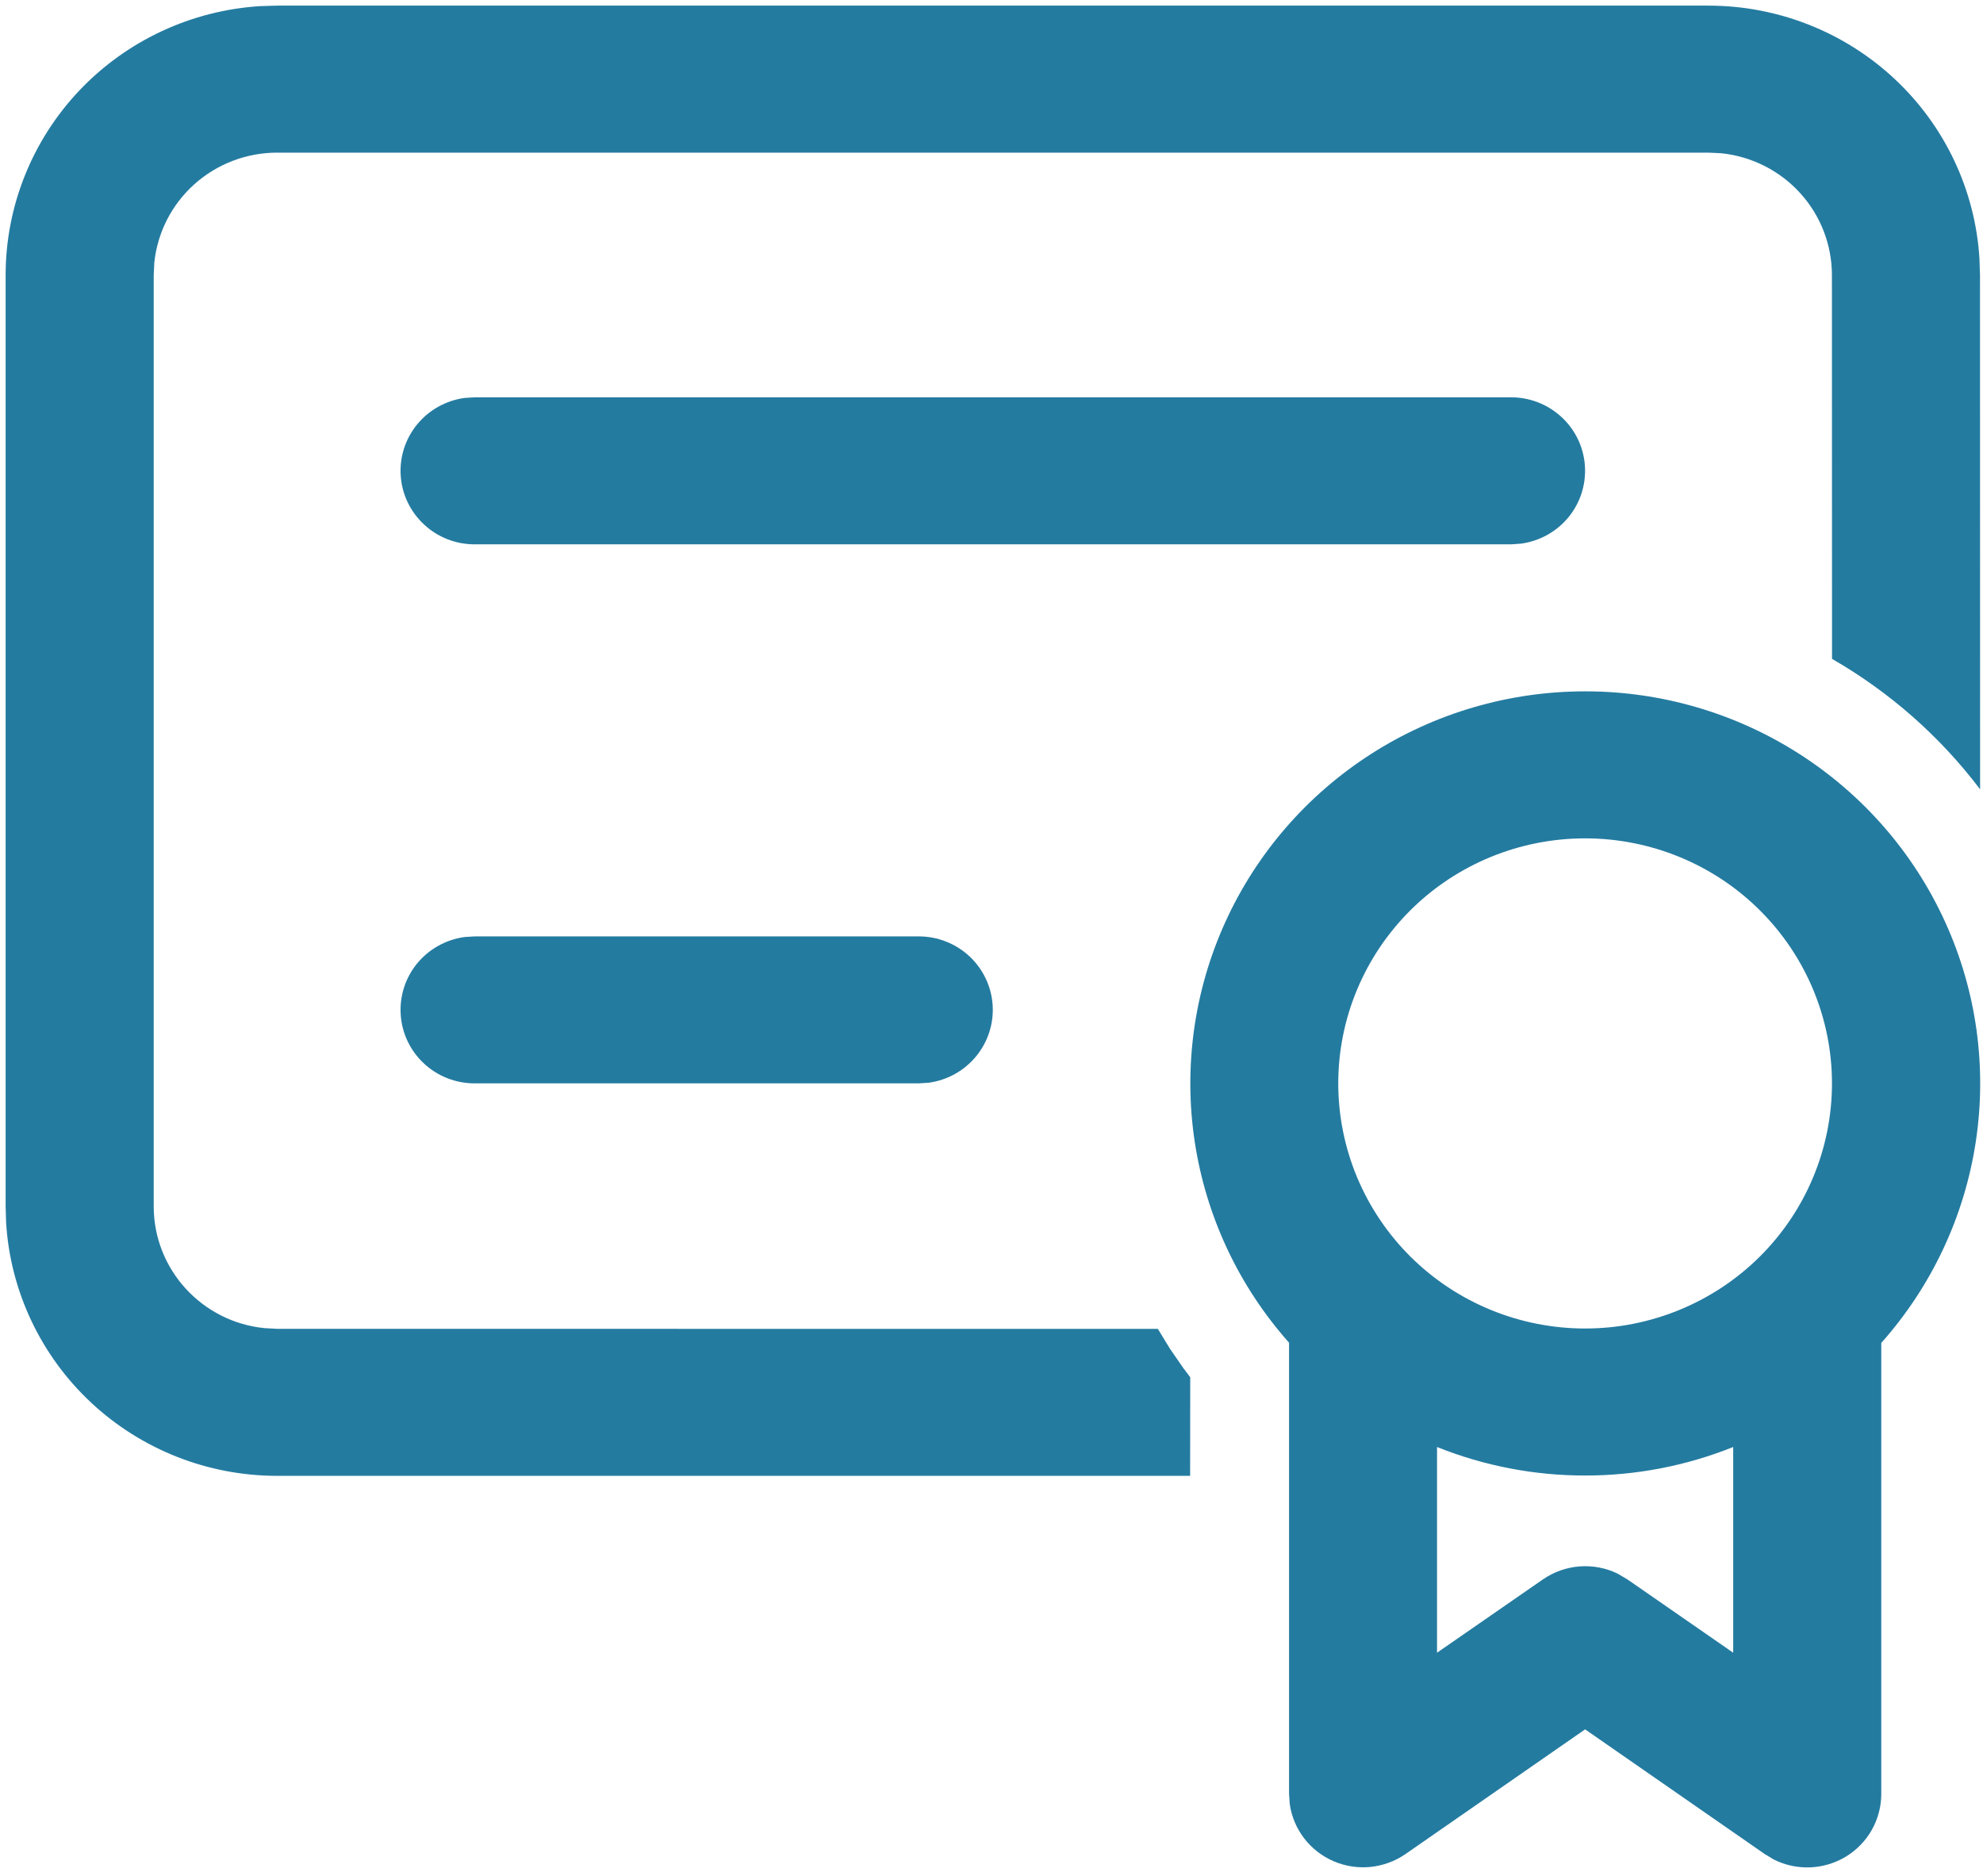
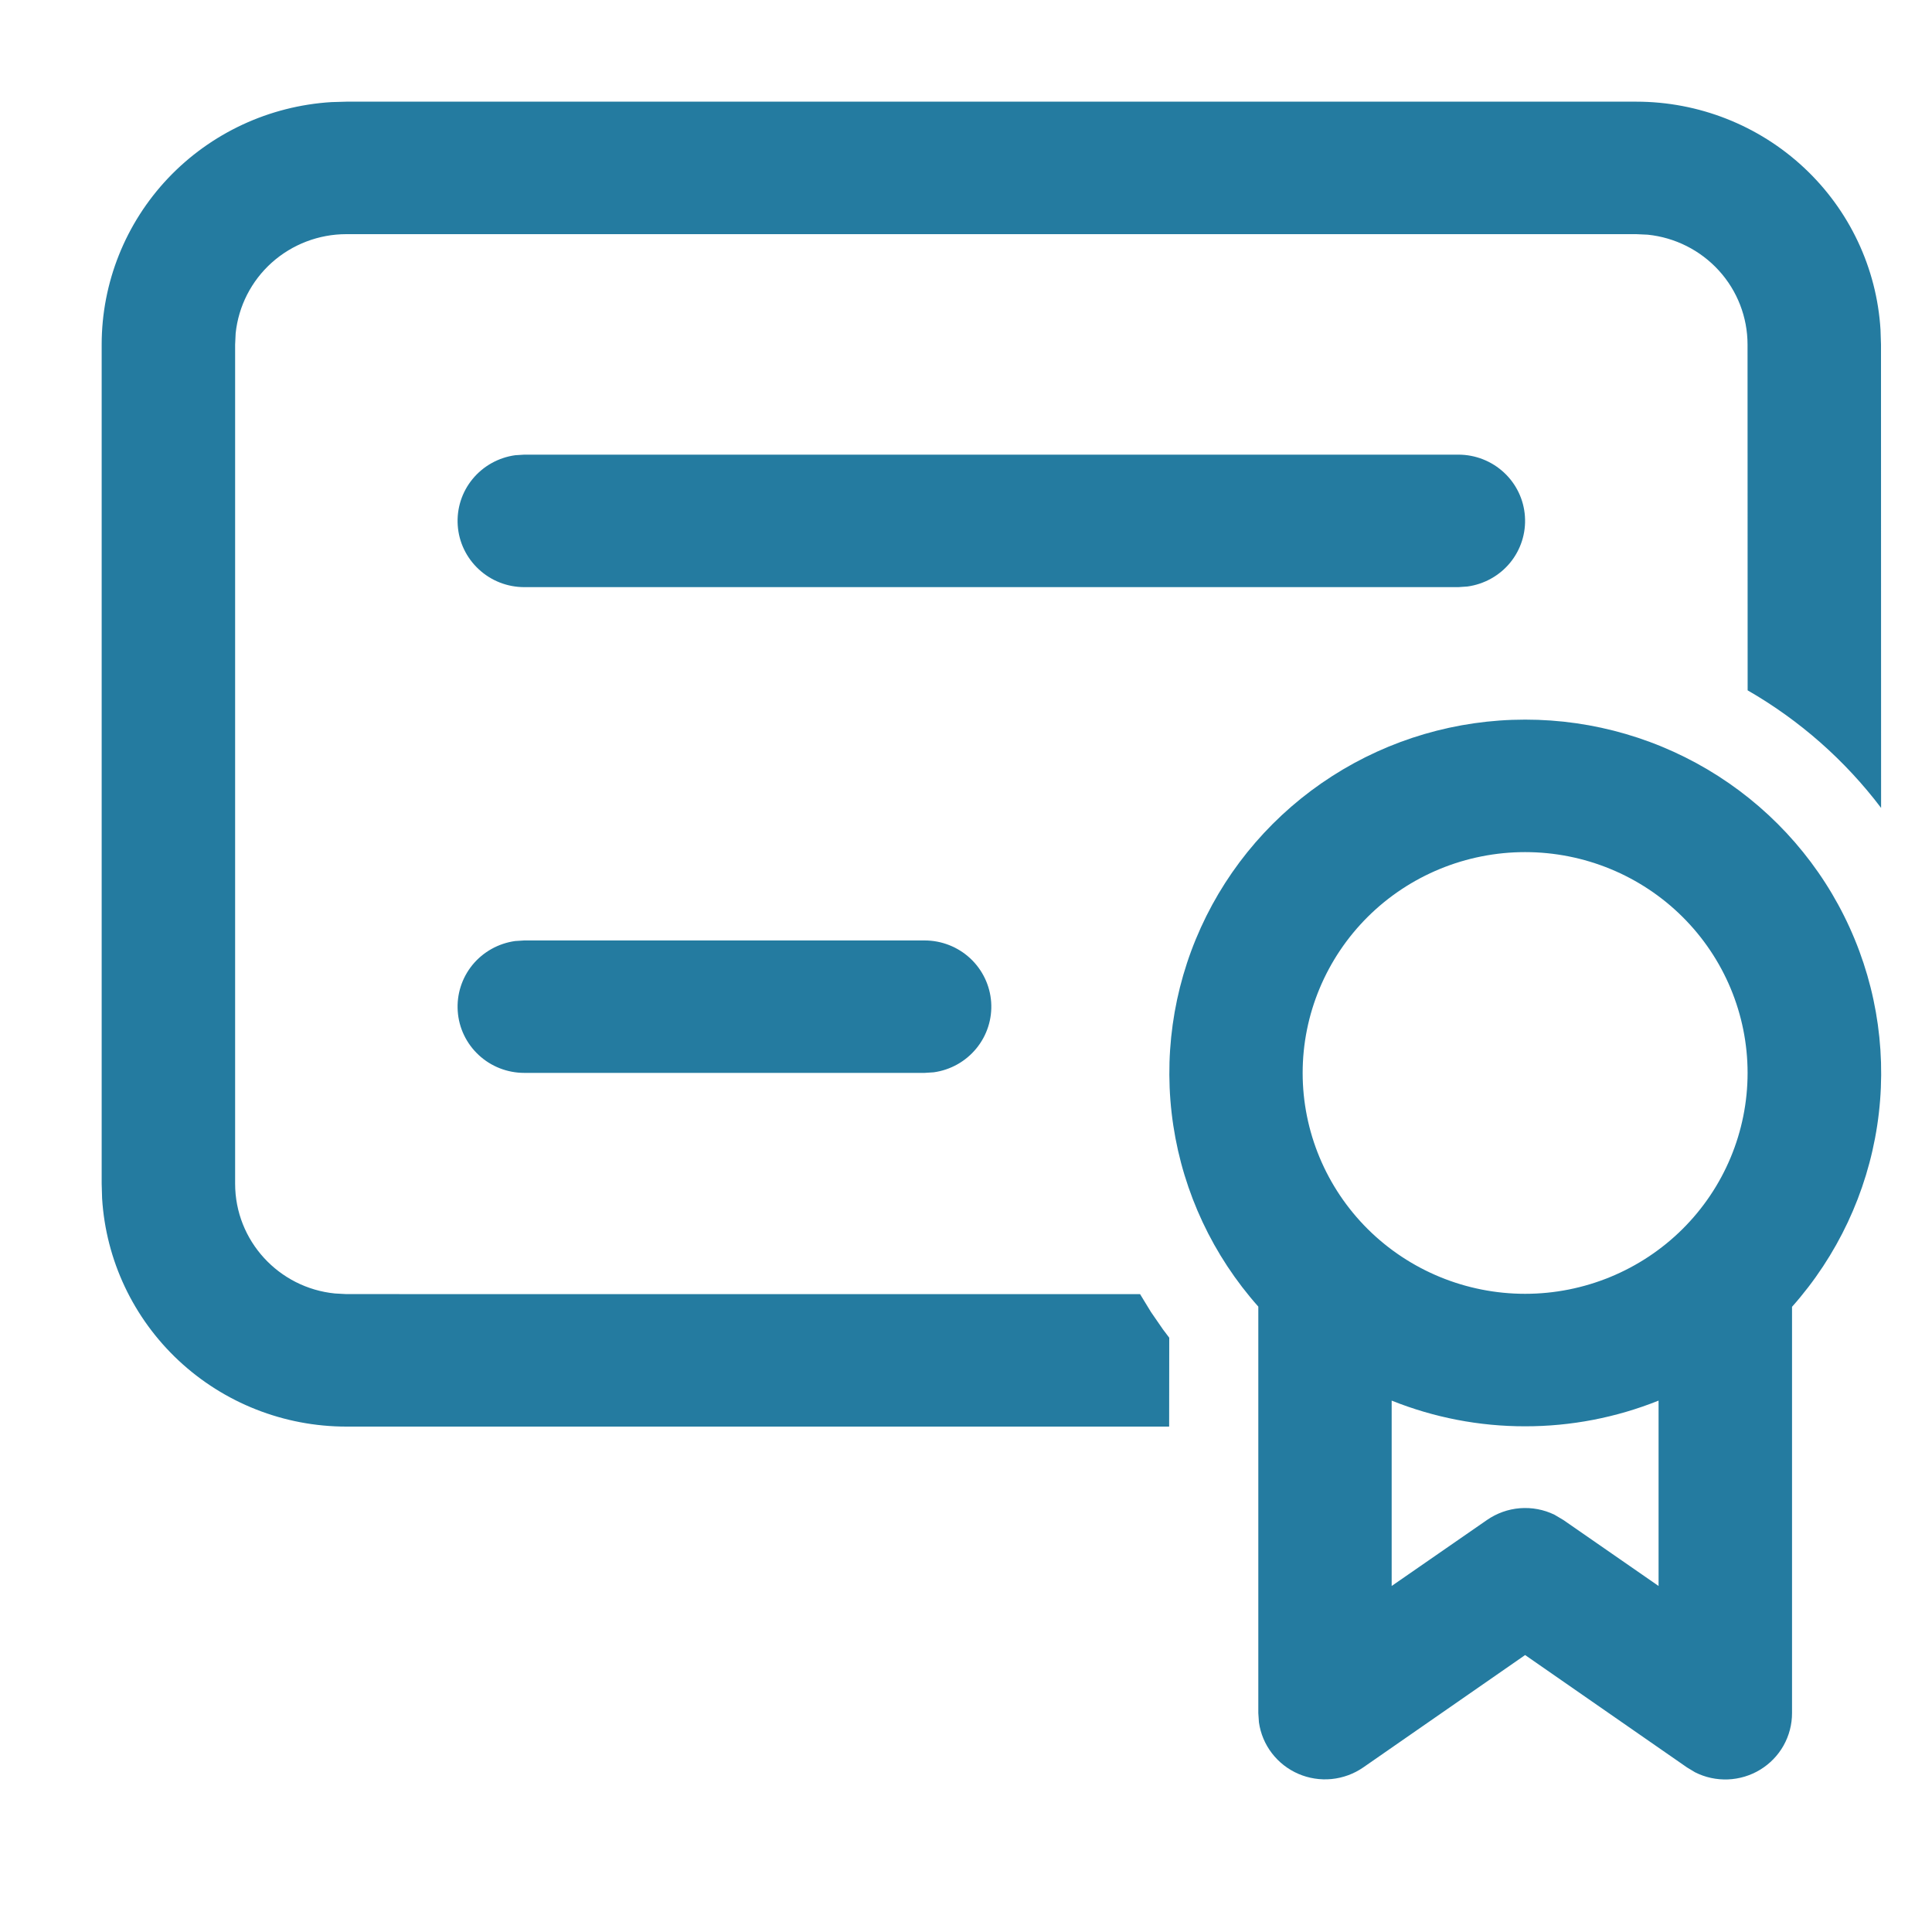
- <svg xmlns="http://www.w3.org/2000/svg" width="37" height="35" viewBox="0 0 37 35" fill="none">
-   <path d="M29.576 12.899C30.995 12.898 32.383 13.304 33.575 14.068C34.767 14.832 35.712 15.921 36.295 17.205C36.879 18.489 37.077 19.912 36.865 21.305C36.653 22.698 36.041 24 35.102 25.056V33.468C35.102 33.703 35.042 33.934 34.927 34.139C34.812 34.344 34.645 34.516 34.444 34.639C34.242 34.762 34.012 34.831 33.776 34.841C33.54 34.85 33.305 34.8 33.094 34.693L32.928 34.593L29.576 32.266L26.224 34.593C26.03 34.727 25.805 34.809 25.57 34.833C25.335 34.856 25.098 34.819 24.882 34.726C24.665 34.632 24.476 34.485 24.333 34.298C24.19 34.112 24.098 33.892 24.065 33.66L24.052 33.468V25.052C23.114 23.997 22.503 22.695 22.292 21.303C22.081 19.911 22.279 18.488 22.862 17.205C23.445 15.922 24.389 14.833 25.58 14.069C26.77 13.305 28.158 12.899 29.576 12.899ZM32.339 26.998C31.461 27.35 30.523 27.531 29.576 27.53C28.629 27.531 27.691 27.35 26.813 26.998V30.836L28.786 29.47C28.988 29.33 29.224 29.245 29.47 29.226C29.716 29.207 29.962 29.253 30.184 29.361L30.368 29.47L32.339 30.836V26.998ZM31.878 0.105C33.168 0.105 34.41 0.594 35.349 1.471C36.289 2.348 36.856 3.549 36.934 4.827L36.944 5.134L36.946 14.727C36.199 13.74 35.259 12.912 34.183 12.293L34.181 5.134C34.181 4.568 33.97 4.022 33.588 3.602C33.206 3.182 32.681 2.917 32.114 2.859L31.878 2.848H5.171C4.601 2.848 4.051 3.058 3.627 3.437C3.204 3.816 2.938 4.337 2.879 4.9L2.868 5.134V22.507C2.868 23.69 3.774 24.665 4.935 24.78L5.171 24.793L21.604 24.794L21.831 25.166L22.078 25.524L22.208 25.696L22.206 27.536H5.171C3.88 27.536 2.639 27.047 1.699 26.169C0.76 25.291 0.193 24.091 0.114 22.812L0.105 22.507V5.134C0.105 3.854 0.597 2.621 1.481 1.688C2.365 0.756 3.574 0.193 4.861 0.114L5.171 0.105H31.878ZM29.576 15.642C28.355 15.642 27.183 16.123 26.319 16.981C25.456 17.839 24.97 19.002 24.97 20.214C24.97 21.427 25.456 22.59 26.319 23.448C27.183 24.305 28.355 24.787 29.576 24.787C30.797 24.787 31.969 24.305 32.833 23.448C33.697 22.59 34.182 21.427 34.182 20.214C34.182 19.002 33.697 17.839 32.833 16.981C31.969 16.123 30.797 15.642 29.576 15.642ZM17.143 17.471C17.493 17.471 17.83 17.603 18.086 17.84C18.341 18.077 18.497 18.402 18.521 18.748C18.545 19.095 18.435 19.438 18.214 19.707C17.993 19.977 17.678 20.153 17.331 20.201L17.143 20.213H8.854C8.504 20.213 8.167 20.081 7.912 19.844C7.656 19.607 7.5 19.282 7.477 18.935C7.453 18.589 7.562 18.246 7.783 17.976C8.004 17.707 8.32 17.531 8.666 17.483L8.854 17.471H17.143ZM28.195 7.413C28.544 7.413 28.881 7.545 29.137 7.782C29.393 8.019 29.549 8.344 29.572 8.691C29.596 9.037 29.487 9.38 29.266 9.65C29.045 9.919 28.729 10.095 28.382 10.143L28.195 10.156H8.854C8.504 10.156 8.167 10.024 7.912 9.786C7.656 9.549 7.5 9.224 7.477 8.878C7.453 8.531 7.562 8.188 7.783 7.919C8.004 7.649 8.32 7.473 8.666 7.425L8.854 7.413H28.195Z" fill="#247BA0" />
+ <svg xmlns="http://www.w3.org/2000/svg" width="40" height="40" viewBox="0 0 40 40" fill="none">
+   <path d="M31.576 14.899C32.995 14.898 34.383 15.304 35.575 16.068C36.767 16.832 37.712 17.921 38.295 19.205C38.879 20.489 39.077 21.912 38.865 23.305C38.653 24.698 38.041 26 37.102 27.056V35.468C37.102 35.703 37.042 35.934 36.927 36.139C36.812 36.344 36.645 36.516 36.444 36.639C36.242 36.762 36.012 36.831 35.776 36.841C35.54 36.85 35.305 36.8 35.094 36.693L34.928 36.593L31.576 34.266L28.224 36.593C28.03 36.727 27.805 36.809 27.57 36.833C27.335 36.856 27.098 36.819 26.882 36.726C26.665 36.632 26.476 36.485 26.333 36.298C26.19 36.112 26.098 35.892 26.065 35.66L26.052 35.468V27.052C25.114 25.997 24.503 24.695 24.292 23.303C24.081 21.911 24.279 20.488 24.862 19.205C25.445 17.922 26.389 16.833 27.58 16.069C28.77 15.305 30.158 14.899 31.576 14.899ZM34.339 28.998C33.461 29.35 32.523 29.531 31.576 29.53C30.629 29.531 29.691 29.35 28.813 28.998V32.836L30.786 31.47C30.988 31.33 31.224 31.245 31.47 31.226C31.716 31.207 31.962 31.253 32.184 31.361L32.368 31.47L34.339 32.836V28.998ZM33.878 2.105C35.168 2.105 36.41 2.594 37.349 3.471C38.289 4.348 38.856 5.549 38.934 6.827L38.944 7.134L38.946 16.727C38.199 15.74 37.259 14.912 36.183 14.293L36.181 7.134C36.181 6.568 35.97 6.022 35.588 5.602C35.206 5.182 34.681 4.917 34.114 4.859L33.878 4.848H7.171C6.601 4.848 6.051 5.058 5.627 5.437C5.204 5.816 4.938 6.337 4.879 6.9L4.868 7.134V24.507C4.868 25.69 5.774 26.665 6.935 26.78L7.171 26.793L23.604 26.794L23.831 27.166L24.078 27.524L24.208 27.696L24.206 29.536H7.171C5.88 29.536 4.639 29.047 3.699 28.169C2.76 27.291 2.193 26.091 2.114 24.812L2.105 24.507V7.134C2.105 5.854 2.597 4.621 3.481 3.688C4.365 2.756 5.574 2.193 6.861 2.114L7.171 2.105H33.878ZM31.576 17.642C30.355 17.642 29.183 18.123 28.319 18.981C27.456 19.839 26.97 21.002 26.97 22.214C26.97 23.427 27.456 24.59 28.319 25.448C29.183 26.305 30.355 26.787 31.576 26.787C32.797 26.787 33.969 26.305 34.833 25.448C35.697 24.59 36.182 23.427 36.182 22.214C36.182 21.002 35.697 19.839 34.833 18.981C33.969 18.123 32.797 17.642 31.576 17.642ZM19.143 19.471C19.493 19.471 19.83 19.603 20.086 19.84C20.341 20.077 20.497 20.402 20.521 20.748C20.545 21.095 20.435 21.438 20.214 21.707C19.993 21.977 19.678 22.153 19.331 22.201L19.143 22.213H10.854C10.504 22.213 10.167 22.081 9.912 21.844C9.656 21.607 9.5 21.282 9.477 20.935C9.453 20.589 9.562 20.246 9.783 19.976C10.004 19.707 10.32 19.531 10.666 19.483L10.854 19.471H19.143ZM30.195 9.413C30.544 9.413 30.881 9.545 31.137 9.782C31.393 10.019 31.549 10.344 31.572 10.691C31.596 11.037 31.487 11.38 31.266 11.65C31.045 11.919 30.729 12.095 30.382 12.143L30.195 12.156H10.854C10.504 12.156 10.167 12.024 9.912 11.786C9.656 11.549 9.5 11.224 9.477 10.878C9.453 10.531 9.562 10.188 9.783 9.919C10.004 9.649 10.32 9.473 10.666 9.425L10.854 9.413H30.195Z" fill="#247BA0" />
</svg>
